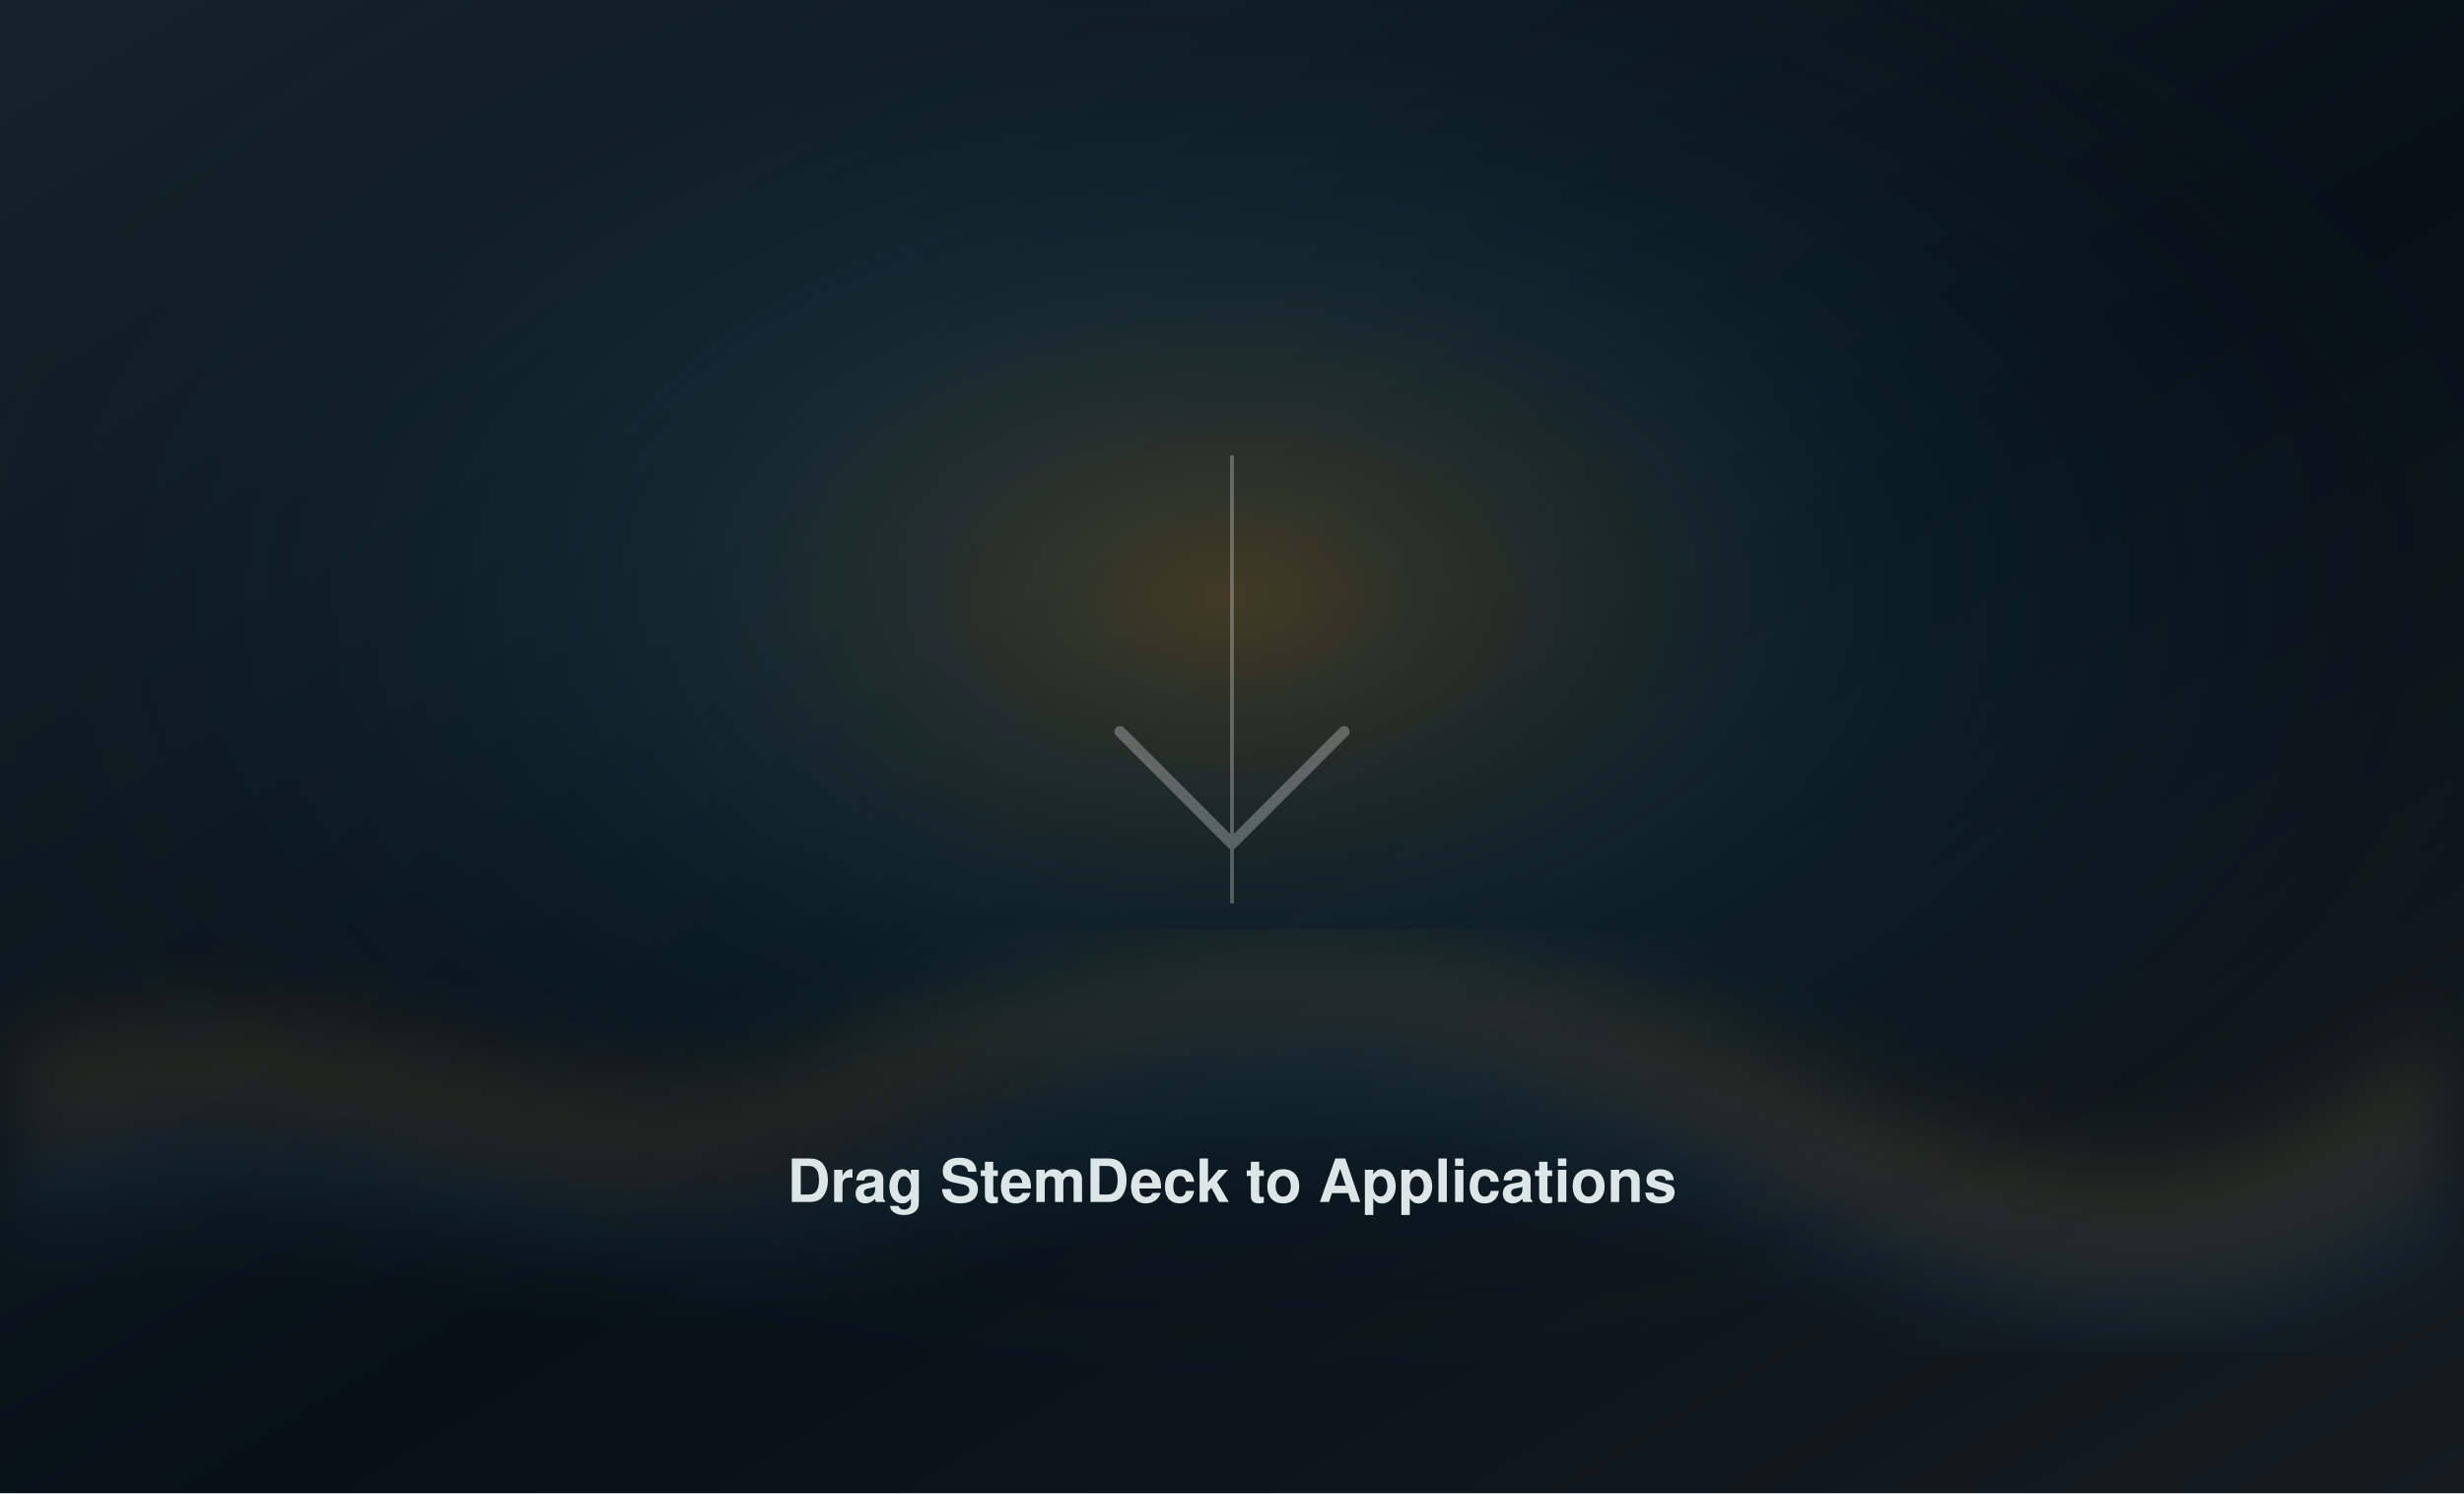
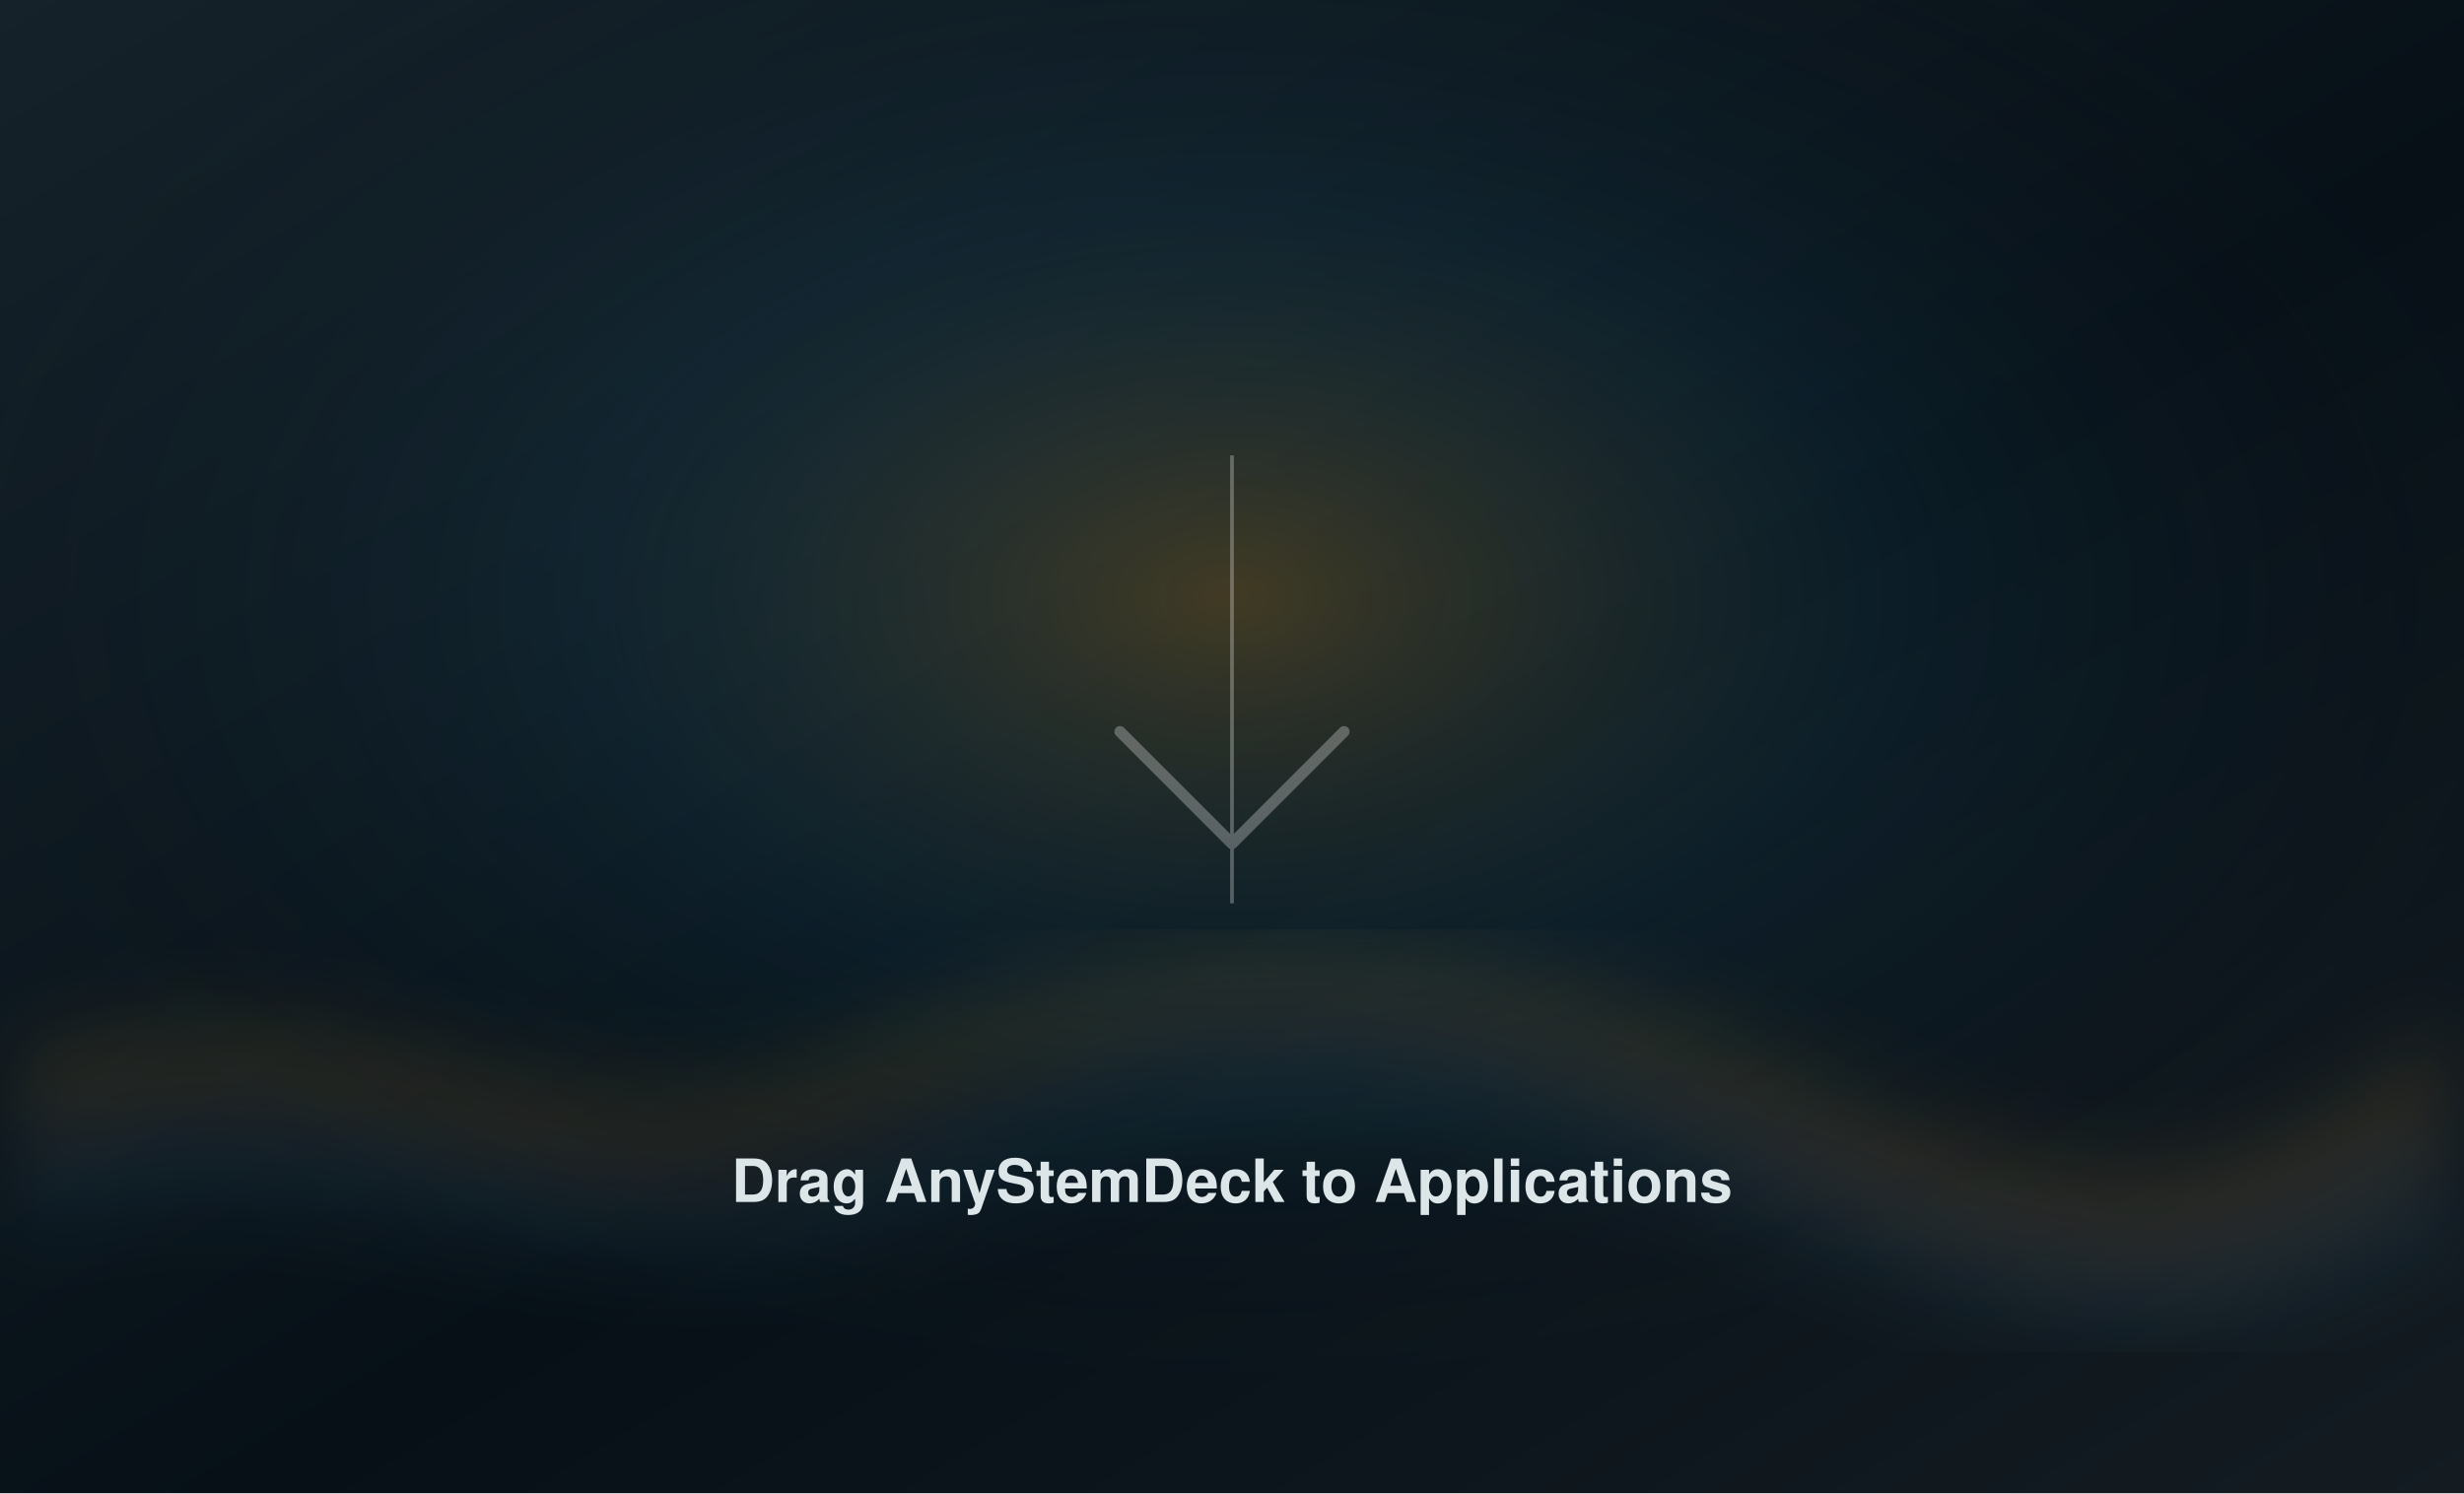
<svg xmlns="http://www.w3.org/2000/svg" width="660" height="400" viewBox="0 0 660 400">
  <defs>
    <linearGradient id="bg" x1="0" y1="0" x2="1" y2="1">
      <stop offset="0" stop-color="#15222a" />
      <stop offset="0.55" stop-color="#071017" />
      <stop offset="1" stop-color="#141c22" />
    </linearGradient>
    <radialGradient id="glow" cx="50%" cy="40%" r="55%">
      <stop offset="0" stop-color="#f2b53f" stop-opacity="0.24" />
      <stop offset="0.48" stop-color="#2f8fb5" stop-opacity="0.10" />
      <stop offset="1" stop-color="#071017" stop-opacity="0" />
    </radialGradient>
    <filter id="soft" x="-20%" y="-20%" width="140%" height="140%">
      <feGaussianBlur stdDeviation="12" />
    </filter>
  </defs>
  <rect width="660" height="400" rx="0" fill="url(#bg)" />
  <rect width="660" height="400" fill="url(#glow)" />
  <g opacity="0.16" filter="url(#soft)">
    <path d="M0 296 C 92 260, 146 328, 230 292 S 390 255, 474 296 S 602 335, 660 286" fill="none" stroke="#f0b33d" stroke-width="18" />
    <path d="M0 322 C 84 288, 156 350, 240 318 S 386 282, 478 320 S 594 352, 660 316" fill="none" stroke="#4aa7c7" stroke-width="12" />
  </g>
  <g opacity="0.28">
    <line x1="330" y1="122" x2="330" y2="242" stroke="#ffffff" stroke-width="1" />
    <path d="M300 196 L330 226 L360 196" fill="none" stroke="#ffffff" stroke-width="3" stroke-linecap="round" stroke-linejoin="round" />
  </g>
-   <text x="330" y="322" text-anchor="middle" font-family="-apple-system, BlinkMacSystemFont, Helvetica, Arial, sans-serif" font-size="16" font-weight="600" fill="#dce5e8">Drag StemDeck to Applications</text>
+   <text x="330" y="322" text-anchor="middle" font-family="-apple-system, BlinkMacSystemFont, Helvetica, Arial, sans-serif" font-size="16" font-weight="600" fill="#dce5e8">Drag AnyStemDeck to Applications</text>
</svg>
